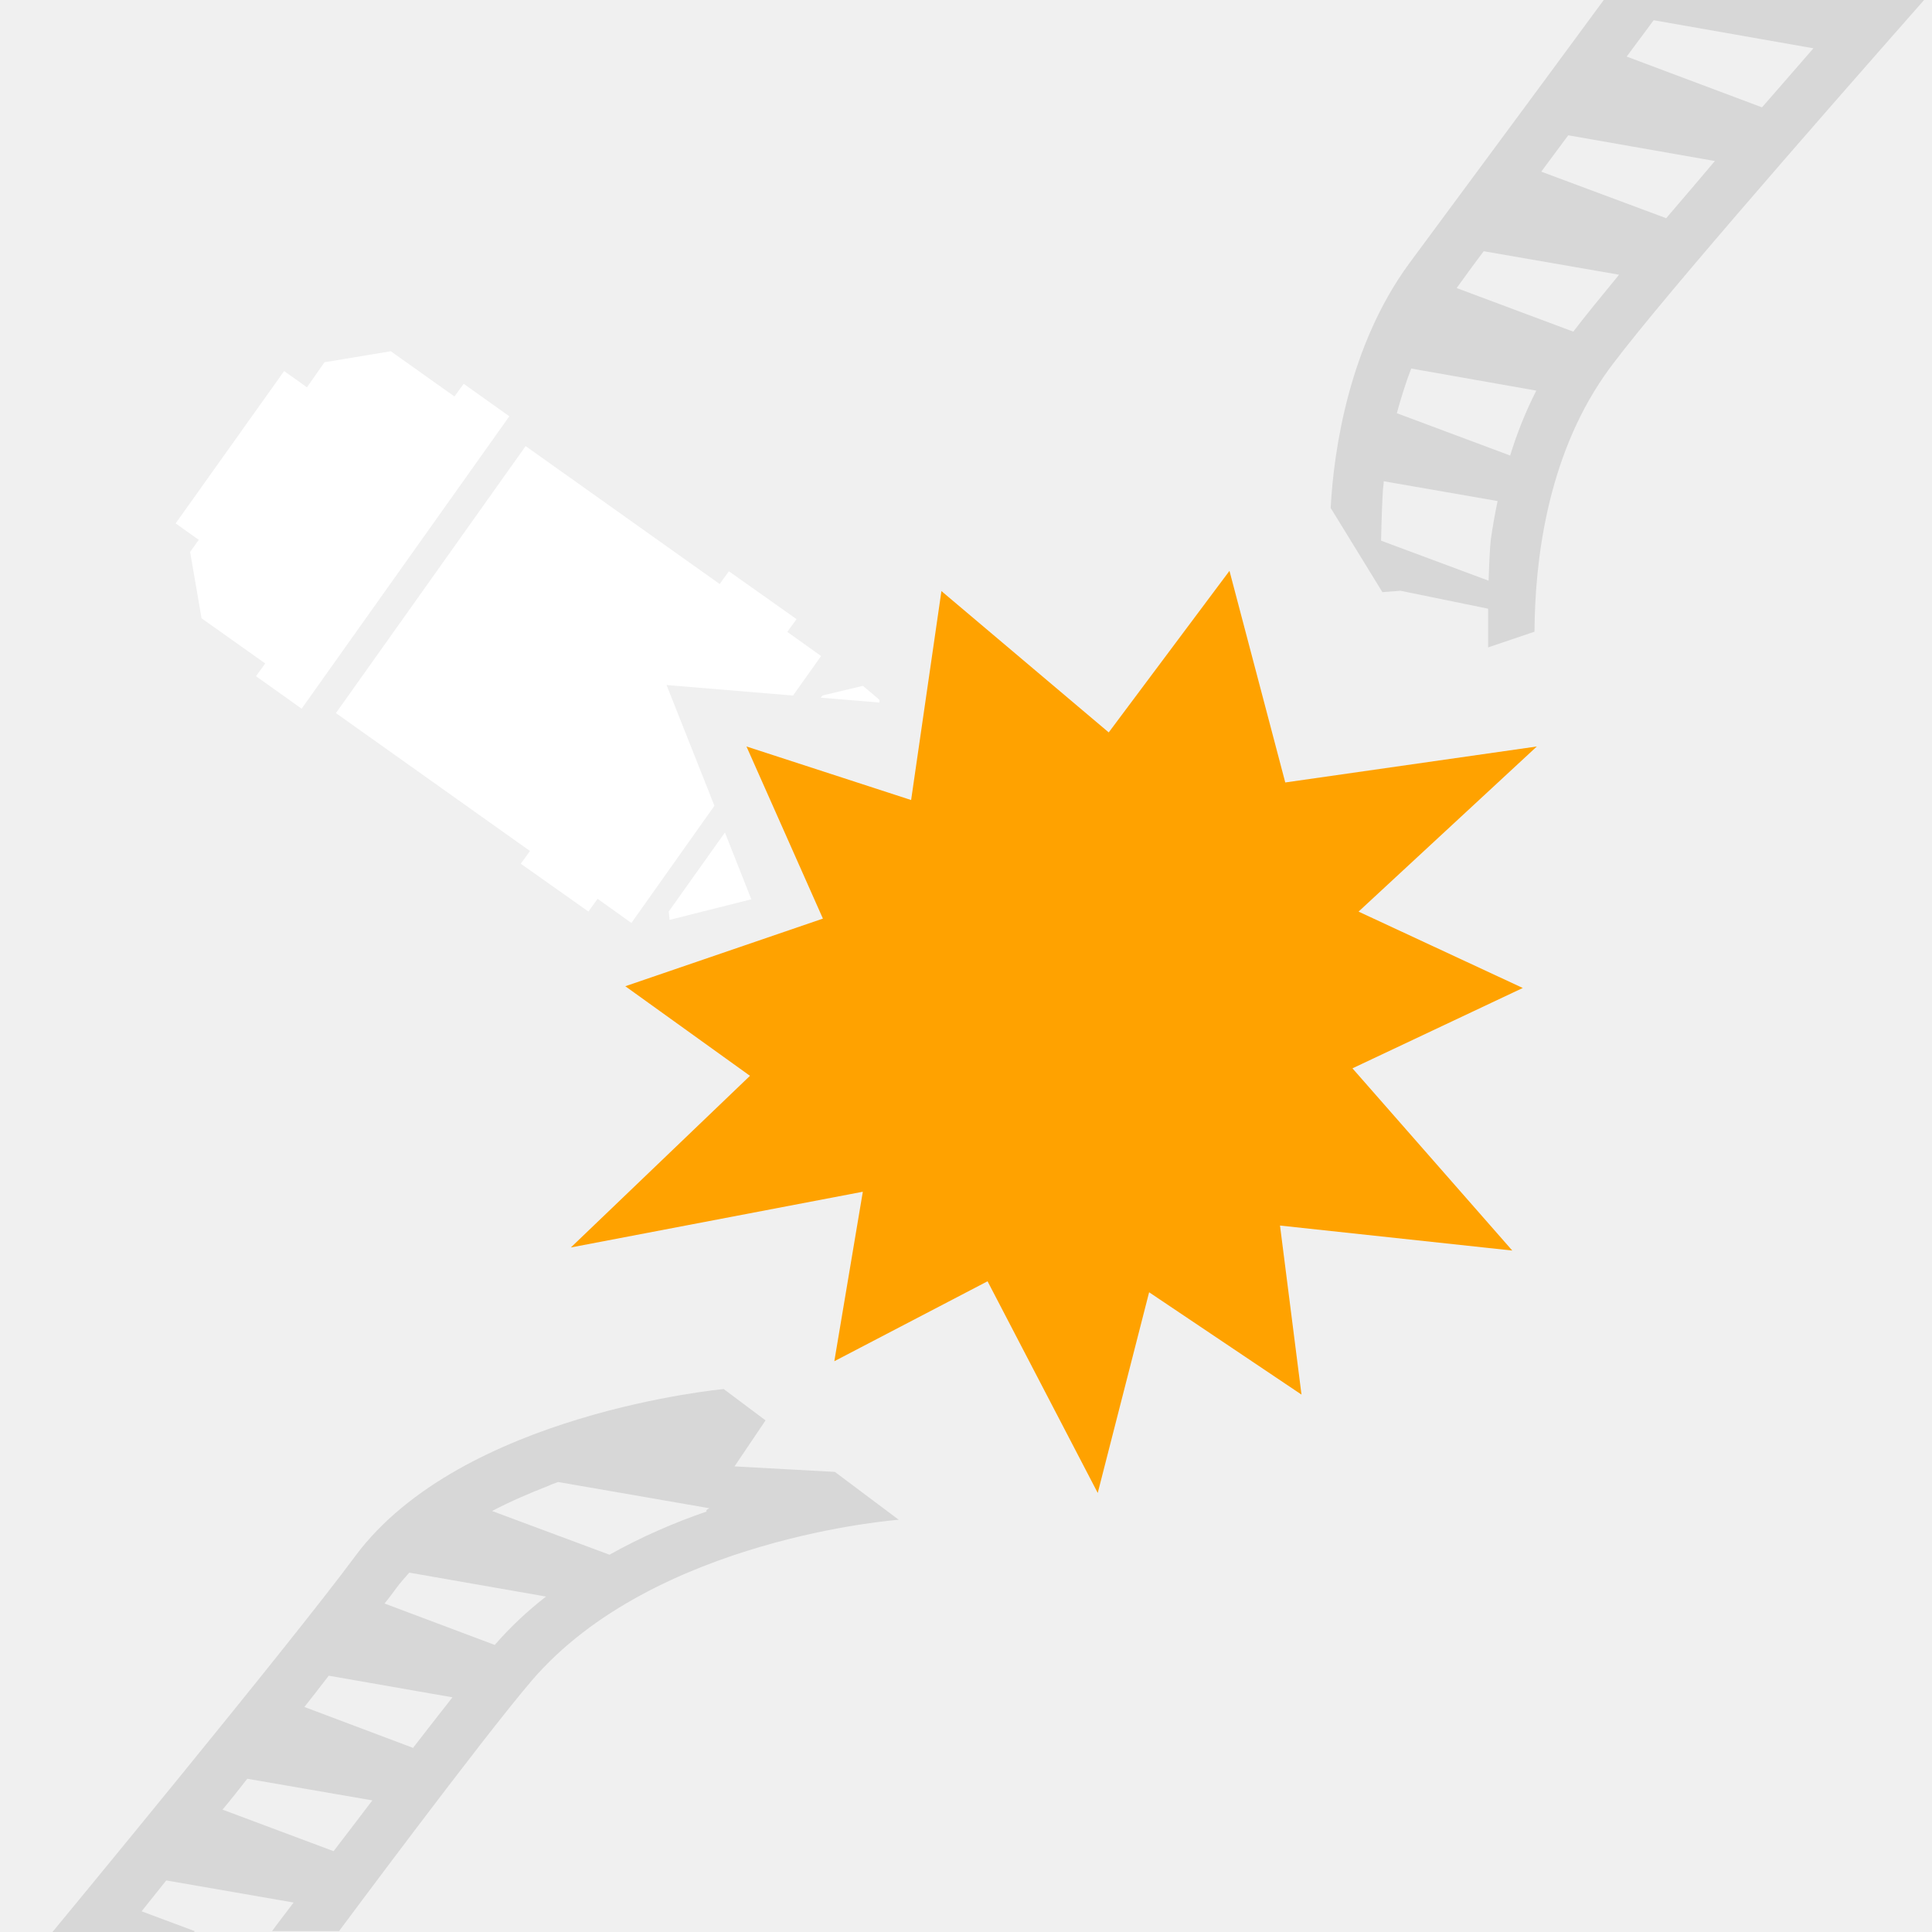
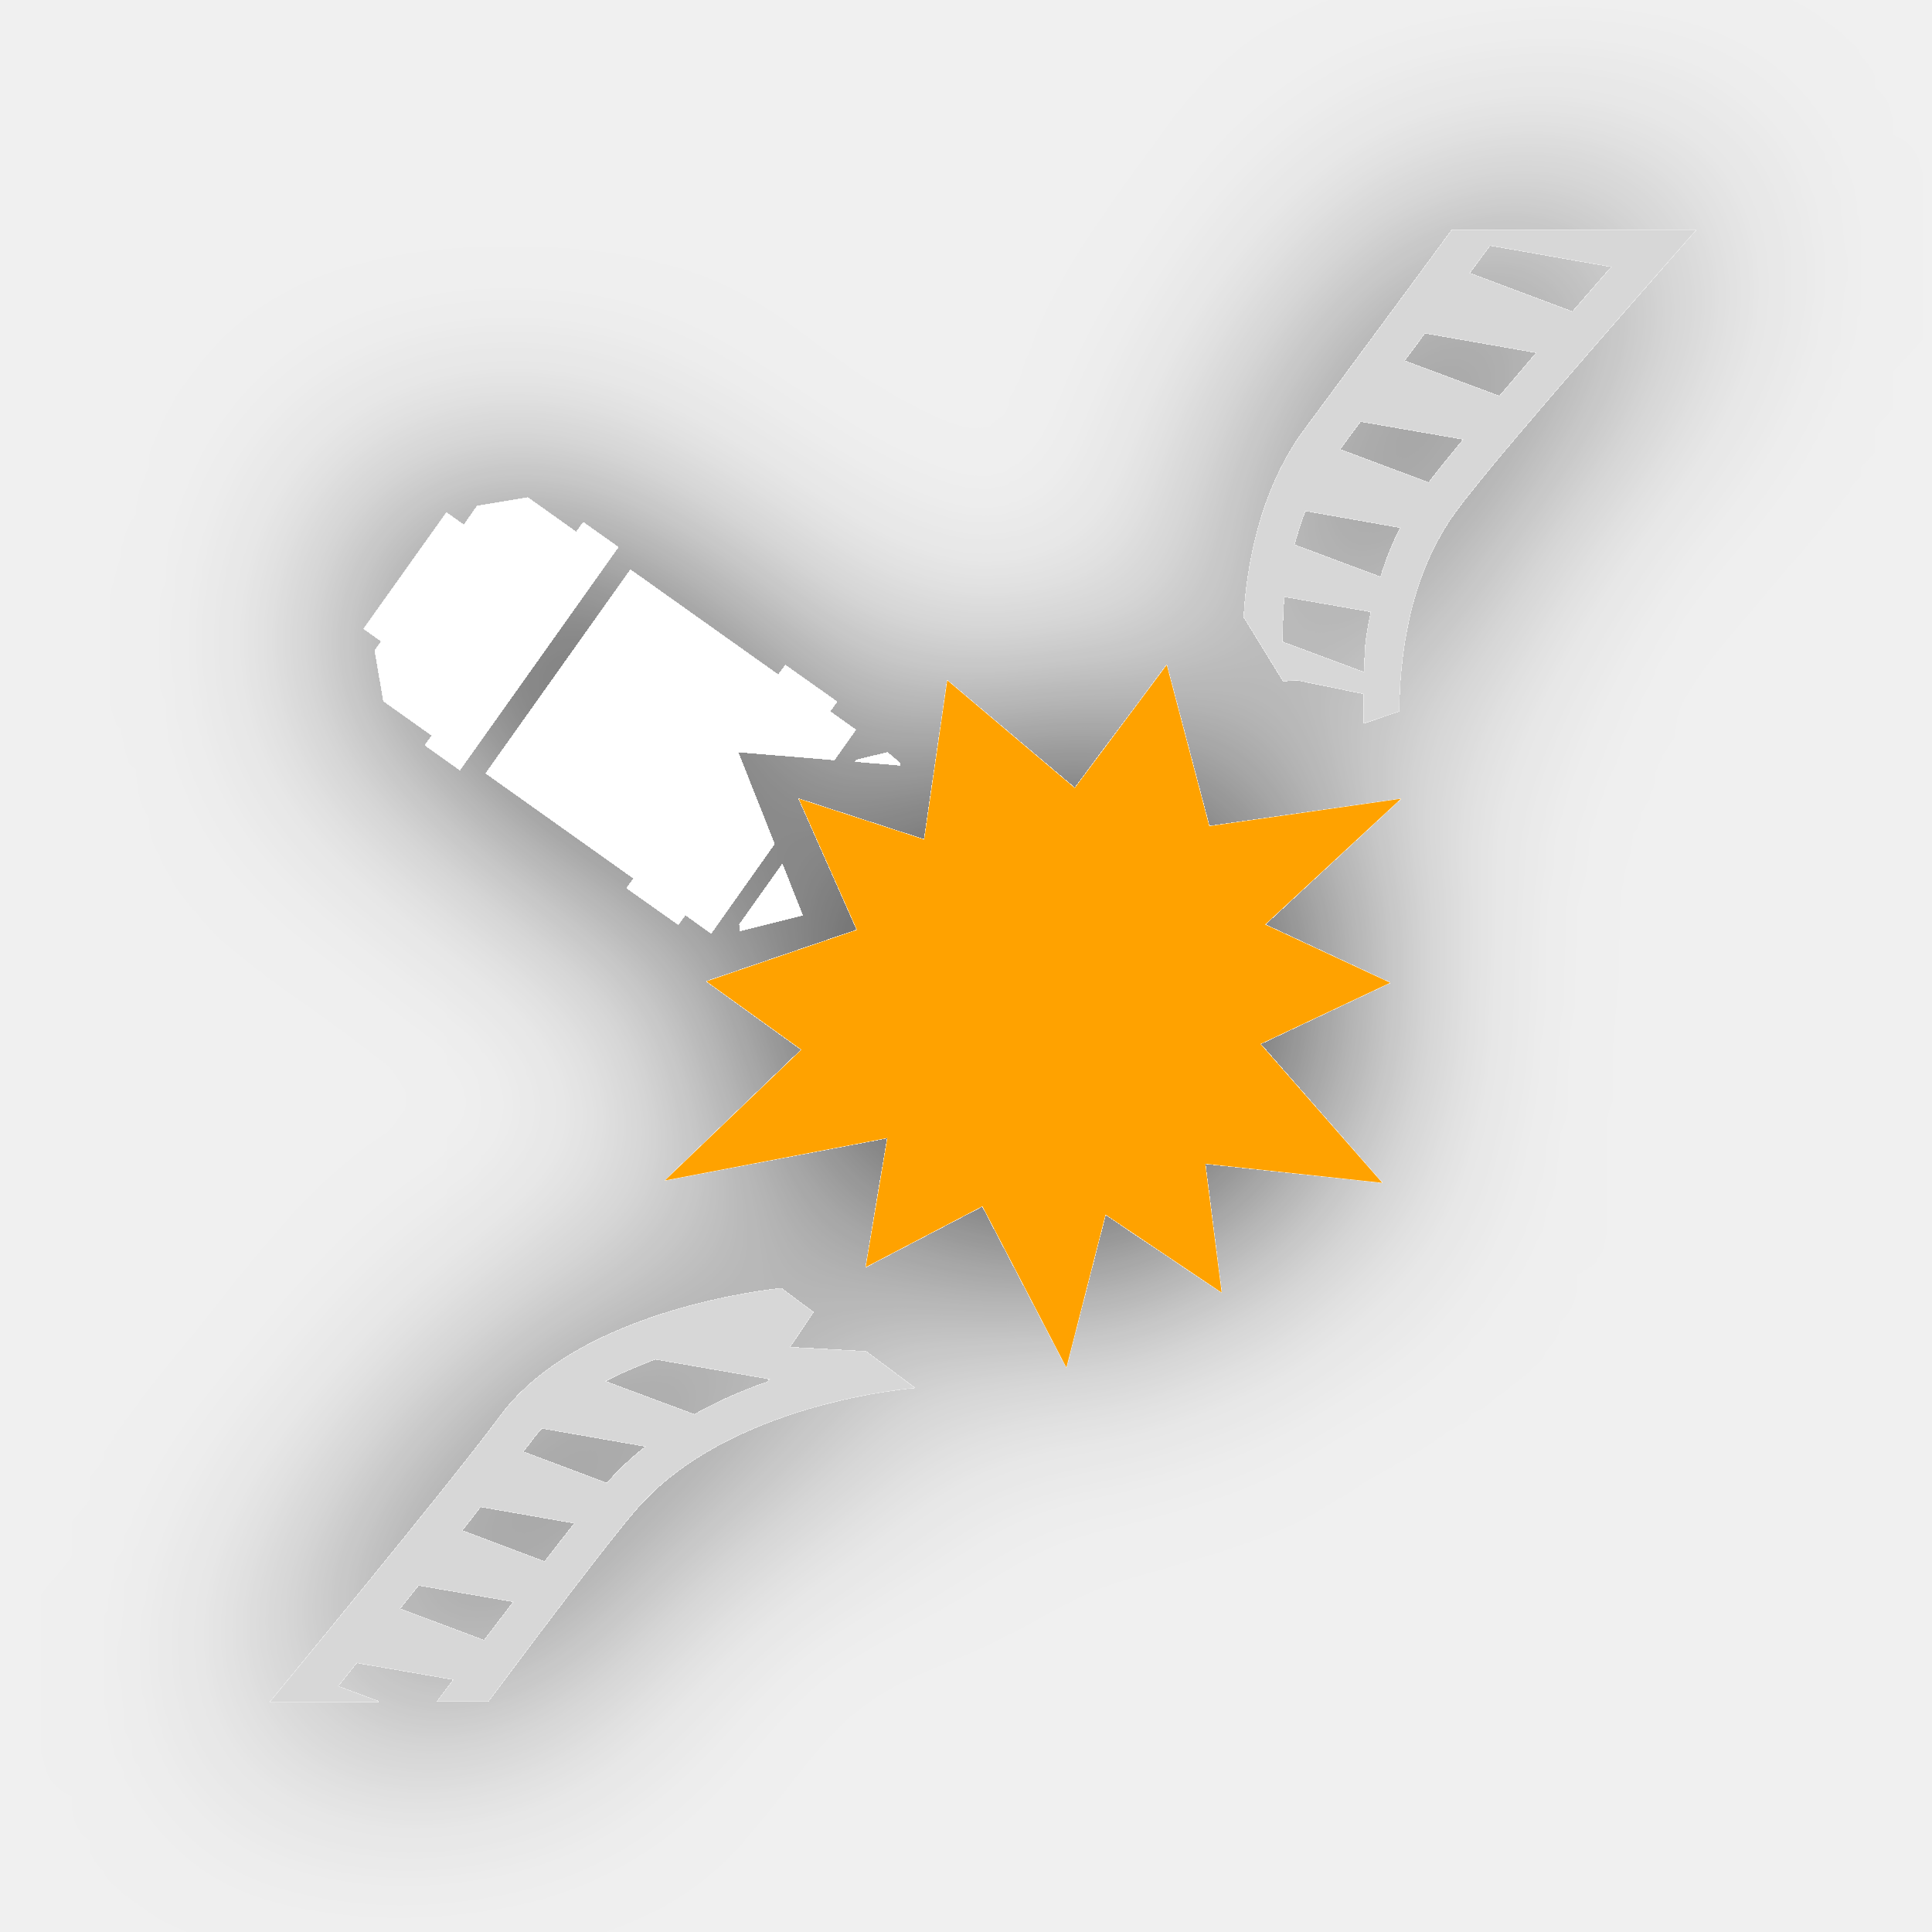
- <svg xmlns="http://www.w3.org/2000/svg" width="32" height="32" viewBox="0 0 32 32" fill="none">
-   <path fill-rule="evenodd" clip-rule="evenodd" d="M3.287 8.938L2.909 8.669L4.706 6.146L5.084 6.415L5.375 6L6.473 5.818L7.527 6.567L7.68 6.357L8.436 6.895L4.996 11.738L4.24 11.2L4.393 10.989L3.338 10.24L3.149 9.142L3.295 8.938H3.287ZM11.091 15.236L11.076 15.098L12.007 13.789L12.444 14.895L11.091 15.236ZM13.593 11.556L13.622 11.52L14.291 11.36C14.291 11.36 14.393 11.44 14.567 11.593V11.636L13.6 11.556H13.593ZM11.833 13.346L10.458 15.287L9.898 14.887L9.746 15.098L8.626 14.306L8.778 14.095L5.564 11.811L8.706 7.389L11.92 9.673L12.073 9.462L13.193 10.255L13.04 10.466L13.6 10.866L13.135 11.52L11.04 11.346L11.833 13.346Z" fill="white" />
-   <path fill-rule="evenodd" clip-rule="evenodd" d="M21.288 12.96L25.455 12.364L22.502 15.099L25.222 16.364L22.401 17.695L25.048 20.713L21.201 20.299L21.557 23.099L19.033 21.404L18.182 24.728L16.357 21.222L13.819 22.546L14.291 19.739L9.455 20.662L12.422 17.819L10.357 16.335L13.63 15.215L12.364 12.364L15.091 13.251L15.593 9.79L18.364 12.131L20.364 9.455L21.288 12.96Z" fill="#FFA200" />
-   <path fill-rule="evenodd" clip-rule="evenodd" d="M25.013 7.545C25.125 7.179 25.267 6.821 25.446 6.47L23.374 6.104C23.277 6.356 23.203 6.6 23.136 6.844L25.013 7.545ZM26.057 5.495C26.243 5.251 26.504 4.931 26.817 4.55L24.574 4.161C24.402 4.39 24.253 4.595 24.127 4.771L26.064 5.495H26.057ZM29.186 1.776C29.47 1.448 29.76 1.12 30.036 0.8L27.39 0.335L26.943 0.937L29.179 1.776H29.186ZM27.592 3.62C27.853 3.315 28.128 2.995 28.404 2.667L25.975 2.241L25.528 2.843L27.592 3.612V3.62ZM24.656 9.618C24.663 9.389 24.678 9.038 24.693 8.932C24.723 8.726 24.76 8.512 24.805 8.299L22.919 7.971C22.919 8.032 22.904 8.093 22.904 8.147C22.897 8.246 22.882 8.581 22.875 8.955L24.656 9.618ZM22.897 9.808L22.04 8.413C22.092 7.446 22.346 5.716 23.344 4.359C23.985 3.49 25.438 1.532 26.563 0H31.869C30.036 2.08 27.174 5.35 26.571 6.226C25.617 7.606 25.423 9.313 25.416 10.463L24.648 10.723V10.082L23.195 9.785L22.897 9.808ZM10.095 25.751C10.624 25.454 11.175 25.217 11.704 25.035C11.689 25.019 11.704 25.004 11.749 24.981L9.245 24.547C9.185 24.57 9.133 24.585 9.089 24.608C8.776 24.73 8.455 24.867 8.15 25.027L10.095 25.751ZM8.194 27.245C8.455 26.947 8.738 26.681 9.044 26.444L6.779 26.048C6.704 26.132 6.629 26.216 6.562 26.307C6.51 26.376 6.451 26.46 6.369 26.559L8.194 27.245ZM6.846 28.944C7.084 28.639 7.3 28.357 7.494 28.113L5.445 27.755C5.318 27.923 5.184 28.09 5.042 28.273L6.846 28.952V28.944ZM5.527 30.659C5.743 30.377 5.959 30.095 6.167 29.82L4.096 29.462C3.962 29.63 3.828 29.805 3.686 29.973L5.519 30.659H5.527ZM3.216 32H0.869C0.869 32 4.804 27.237 5.884 25.774C7.643 23.404 11.987 23.007 11.987 23.007L12.68 23.526L12.166 24.288L13.828 24.379L14.886 25.172C14.886 25.172 10.832 25.469 8.805 27.839C7.971 28.814 5.616 31.985 5.616 31.985H4.506C4.617 31.832 4.744 31.672 4.863 31.512L2.754 31.146C2.613 31.322 2.479 31.489 2.345 31.657L3.224 31.985L3.216 32Z" fill="#D7D7D7" />
+ <svg xmlns="http://www.w3.org/2000/svg" width="42" height="42" viewBox="0 0 42 42" fill="none">
+   <g filter="url(#filter0_d_763_6363)">
+     <path fill-rule="evenodd" clip-rule="evenodd" d="M8.287 13.938L7.909 13.669L9.706 11.146L10.084 11.415L10.375 11L11.473 10.818L12.527 11.568L12.68 11.357L13.437 11.895L9.996 16.738L9.24 16.2L9.393 15.989L8.338 15.24L8.149 14.142L8.295 13.938H8.287ZM16.091 20.236L16.076 20.098L17.007 18.789L17.444 19.895L16.091 20.236ZM18.593 16.556L18.622 16.52L19.291 16.36C19.291 16.36 19.393 16.44 19.567 16.593V16.637L18.6 16.556H18.593ZM16.833 18.346L15.458 20.288L14.898 19.887L14.745 20.098L13.626 19.306L13.778 19.095L10.564 16.811L13.706 12.389L16.92 14.673L17.073 14.462L18.193 15.255L18.04 15.466L18.6 15.866L18.135 16.52L16.04 16.346L16.833 18.346Z" fill="white" />
+     <path fill-rule="evenodd" clip-rule="evenodd" d="M26.288 17.96L30.455 17.364L27.502 20.099L30.222 21.364L27.401 22.695L30.048 25.713L26.201 25.299L26.557 28.099L24.033 26.404L23.182 29.728L21.357 26.222L18.819 27.546L19.291 24.739L14.455 25.662L17.422 22.819L15.357 21.335L18.63 20.215L17.364 17.364L20.091 18.251L20.593 14.79L23.364 17.131L25.364 14.455L26.288 17.96Z" fill="#FFA200" />
+     <path fill-rule="evenodd" clip-rule="evenodd" d="M30.013 12.545C30.125 12.179 30.267 11.821 30.446 11.47L28.374 11.104C28.277 11.356 28.203 11.6 28.136 11.844L30.013 12.545ZM31.057 10.495C31.243 10.251 31.504 9.931 31.817 9.55L29.574 9.161C29.402 9.39 29.253 9.595 29.127 9.771L31.064 10.495H31.057ZM34.186 6.776C34.47 6.448 34.76 6.12 35.036 5.8L32.391 5.335L31.943 5.937L34.179 6.776H34.186ZM32.592 8.62C32.853 8.315 33.128 7.995 33.404 7.667L30.975 7.241L30.528 7.843L32.592 8.612V8.62ZM29.656 14.617C29.663 14.389 29.678 14.038 29.693 13.932C29.723 13.726 29.76 13.512 29.805 13.299L27.919 12.971C27.919 13.032 27.904 13.093 27.904 13.147C27.897 13.246 27.882 13.581 27.875 13.954L29.656 14.617ZM27.897 14.808L27.04 13.413C27.092 12.446 27.346 10.716 28.344 9.359C28.985 8.49 30.438 6.532 31.563 5H36.869C35.036 7.08 32.174 10.35 31.571 11.226C30.617 12.606 30.423 14.313 30.416 15.463L29.648 15.723V15.082L28.195 14.785L27.897 14.808ZM15.095 30.751C15.624 30.454 16.175 30.217 16.704 30.035C16.689 30.019 16.704 30.004 16.749 29.981L14.245 29.547C14.185 29.57 14.133 29.585 14.089 29.608C13.776 29.73 13.455 29.867 13.15 30.027L15.095 30.751ZM13.194 32.245C13.455 31.947 13.738 31.681 14.044 31.444L11.778 31.048C11.704 31.132 11.63 31.216 11.562 31.307C11.51 31.376 11.451 31.46 11.369 31.559L13.194 32.245ZM11.846 33.944C12.084 33.639 12.3 33.357 12.494 33.113L10.445 32.755C10.318 32.923 10.184 33.09 10.042 33.273L11.846 33.952V33.944ZM10.527 35.659C10.743 35.377 10.959 35.095 11.168 34.82L9.096 34.462C8.962 34.63 8.828 34.805 8.686 34.973L10.519 35.659H10.527ZM8.216 37H5.869C5.869 37 9.804 32.237 10.884 30.774C12.643 28.404 16.987 28.007 16.987 28.007L17.68 28.526L17.166 29.288L18.828 29.379L19.886 30.172C19.886 30.172 15.832 30.469 13.805 32.839C12.971 33.815 10.616 36.985 10.616 36.985H9.506C9.617 36.832 9.744 36.672 9.863 36.512L7.754 36.147C7.613 36.322 7.479 36.489 7.345 36.657L8.224 36.985L8.216 37Z" fill="#D7D7D7" />
+   </g>
+   <defs>
+     <filter id="filter0_d_763_6363" x="0.869" y="0" width="41" height="42" filterUnits="userSpaceOnUse" color-interpolation-filters="sRGB">
+       <feFlood flood-opacity="0" result="BackgroundImageFix" />
+       <feColorMatrix in="SourceAlpha" type="matrix" values="0 0 0 0 0 0 0 0 0 0 0 0 0 0 0 0 0 0 127 0" result="hardAlpha" />
+       <feOffset />
+       <feGaussianBlur stdDeviation="2.5" />
+       <feComposite in2="hardAlpha" operator="out" />
+       <feColorMatrix type="matrix" values="0 0 0 0 0 0 0 0 0 0 0 0 0 0 0 0 0 0 0.7 0" />
+       <feBlend mode="normal" in2="BackgroundImageFix" result="effect1_dropShadow_763_6363" />
+       <feBlend mode="normal" in="SourceGraphic" in2="effect1_dropShadow_763_6363" result="shape" />
+     </filter>
+   </defs>
</svg>
